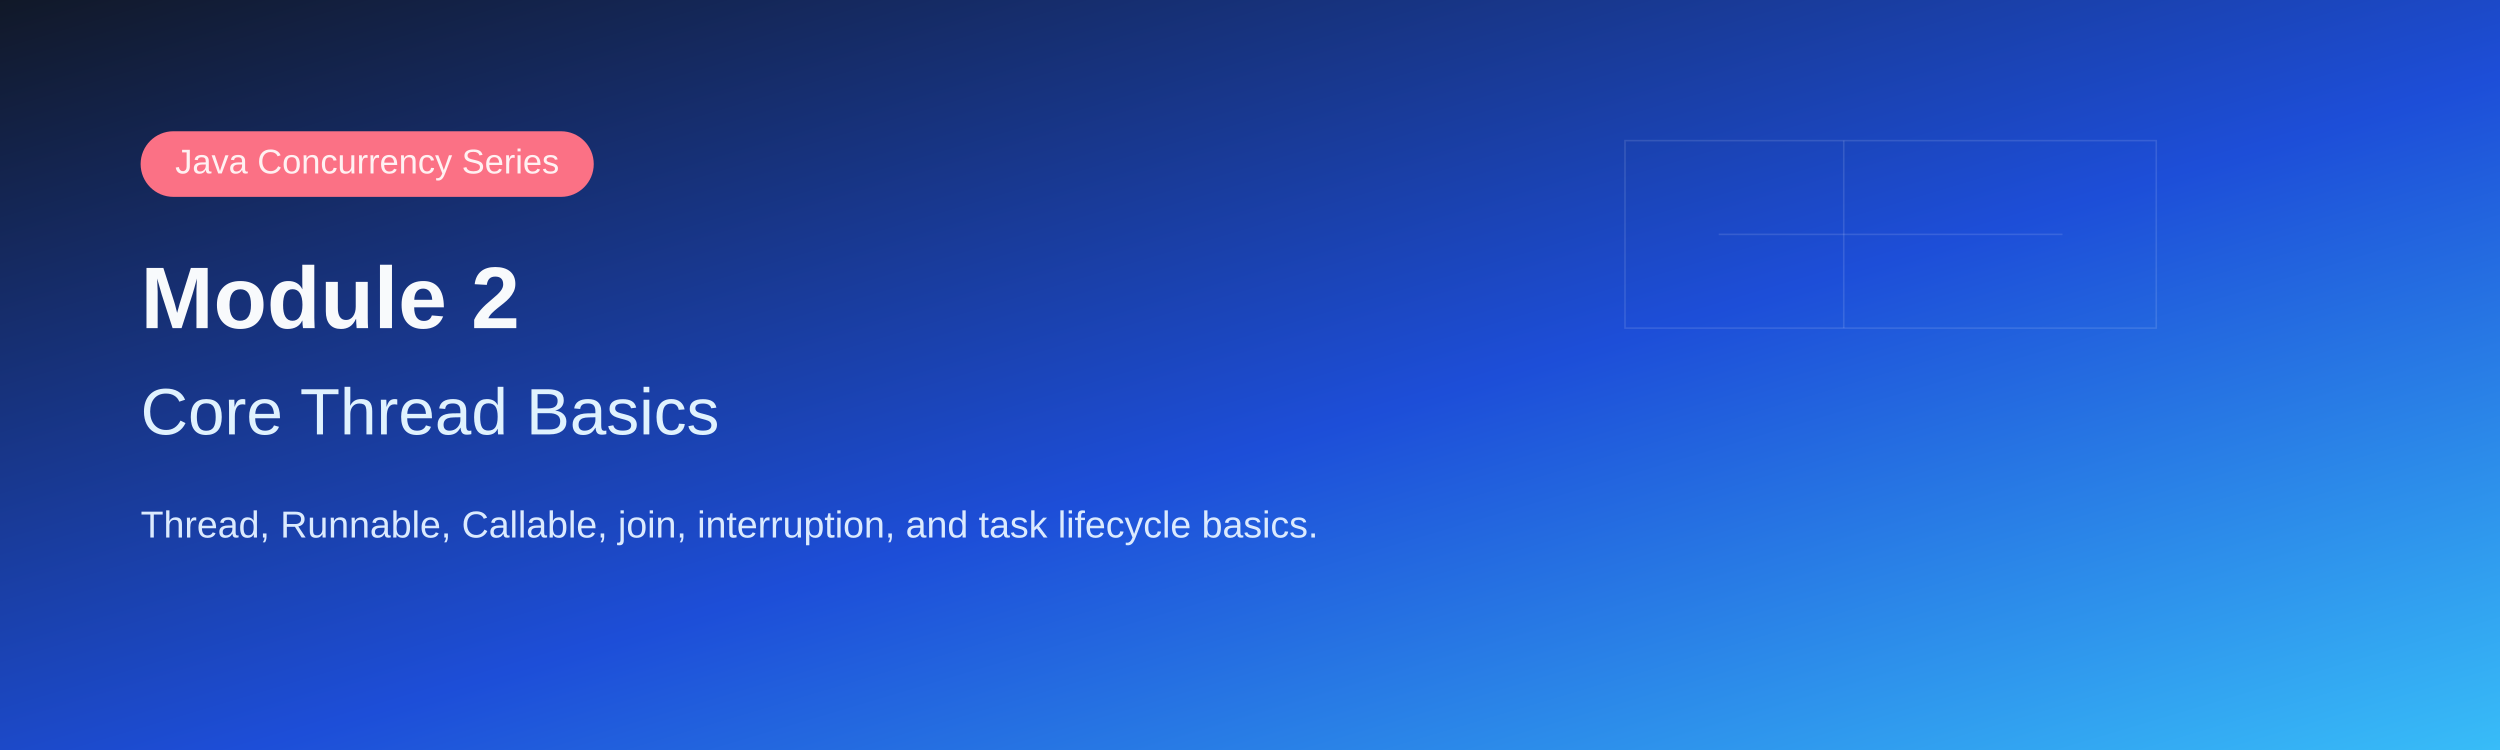
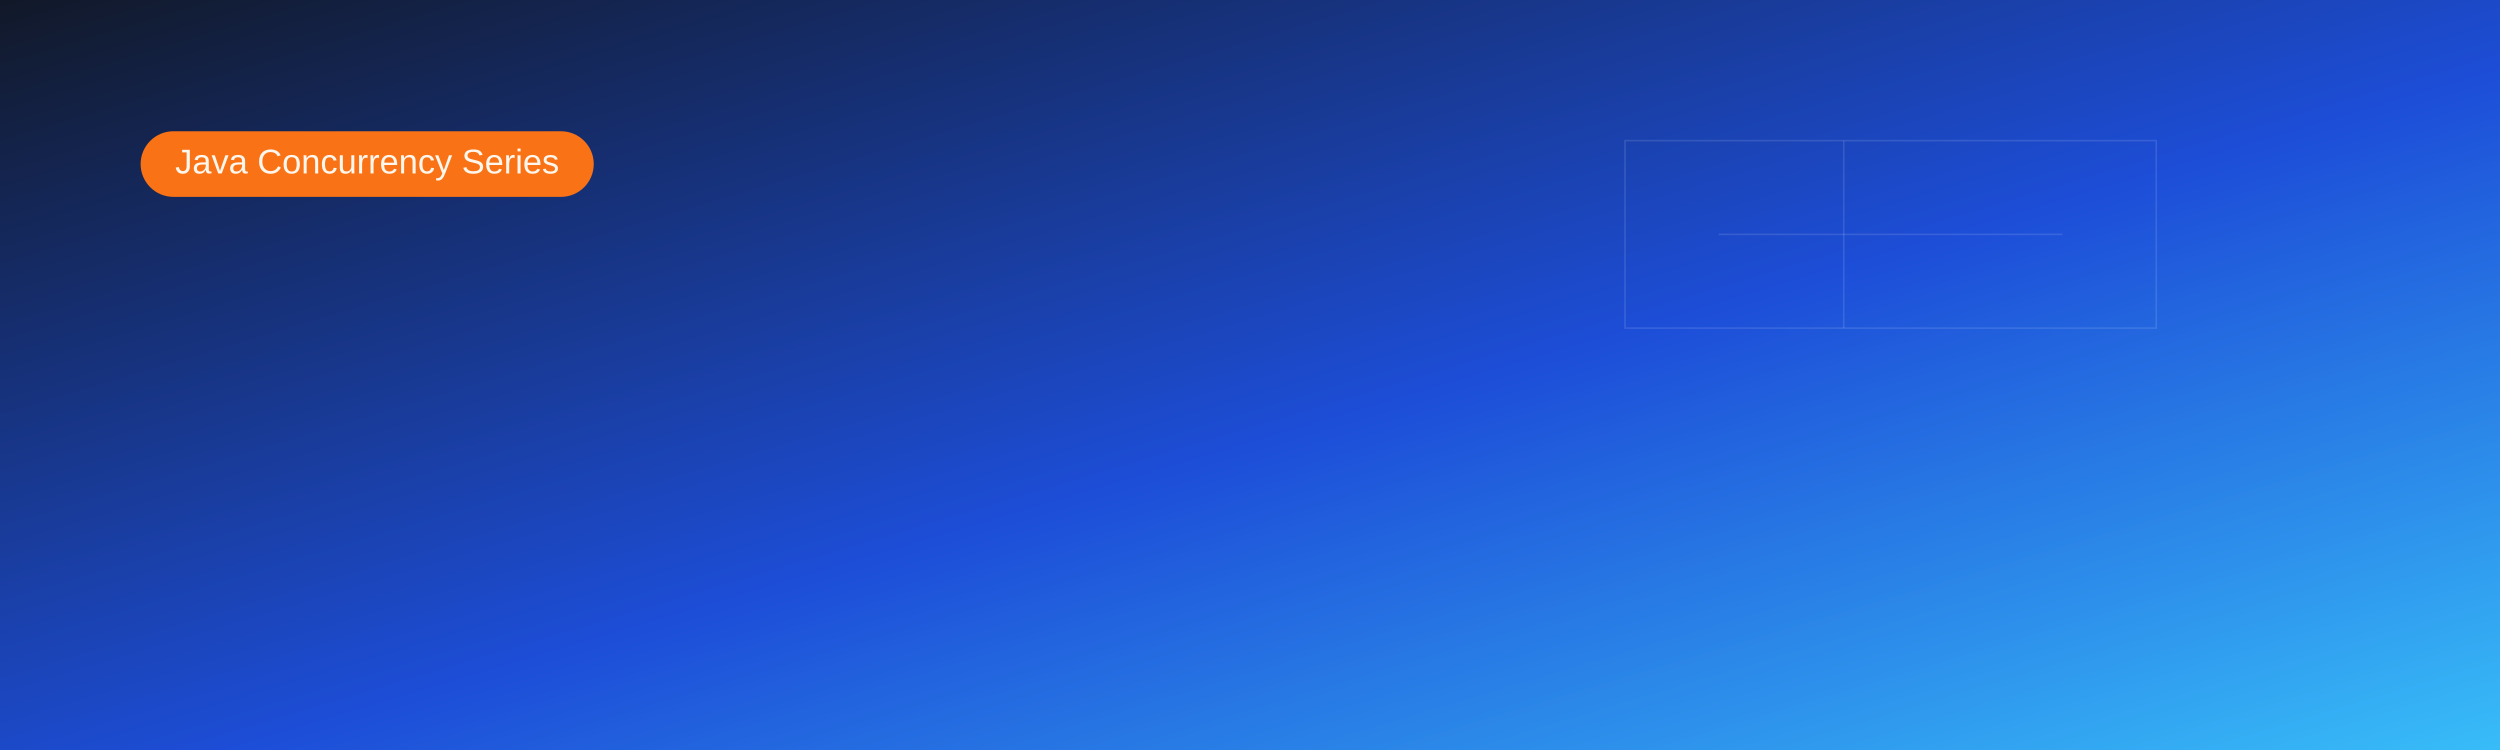
<svg xmlns="http://www.w3.org/2000/svg" viewBox="0 0 1600 480" role="img" aria-labelledby="title desc">
  <defs>
    <linearGradient id="bg" x1="0%" y1="0%" x2="100%" y2="100%">
      <stop offset="0%" stop-color="#111827" />
      <stop offset="55%" stop-color="#1d4ed8" />
      <stop offset="100%" stop-color="#38bdf8" />
    </linearGradient>
  </defs>
  <rect width="1600" height="480" fill="url(#bg)" />
  <g fill="none" stroke="rgba(255,255,255,0.12)">
    <path d="M1040 90h340v120h-340z" />
    <path d="M1100 150h220" />
    <path d="M1180 90v120" />
  </g>
-   <rect x="90" y="84" width="290" height="42" rx="21" fill="#fb7185" />
-   <text x="235" y="111" fill="#fff1f2" font-size="22" font-family="Arial, Helvetica, sans-serif" text-anchor="middle">Java Concurrency Series</text>
-   <text x="90" y="210" fill="#f8fafc" font-size="56" font-weight="700" font-family="Arial, Helvetica, sans-serif">Module 2</text>
-   <text x="90" y="278" fill="#e0f2fe" font-size="42" font-family="Arial, Helvetica, sans-serif">Core Thread Basics</text>
-   <text x="90" y="344" fill="#dbeafe" font-size="24" font-family="Arial, Helvetica, sans-serif">Thread, Runnable, Callable, join, interruption, and task lifecycle basics.</text>
+   <rect x="90" y="84" width="290" height="42" rx="21" fill="#f97316" />
+   <text x="235" y="111" fill="#fff7ed" font-size="22" font-family="Arial, Helvetica, sans-serif" text-anchor="middle">Java Concurrency Series</text>
</svg>
